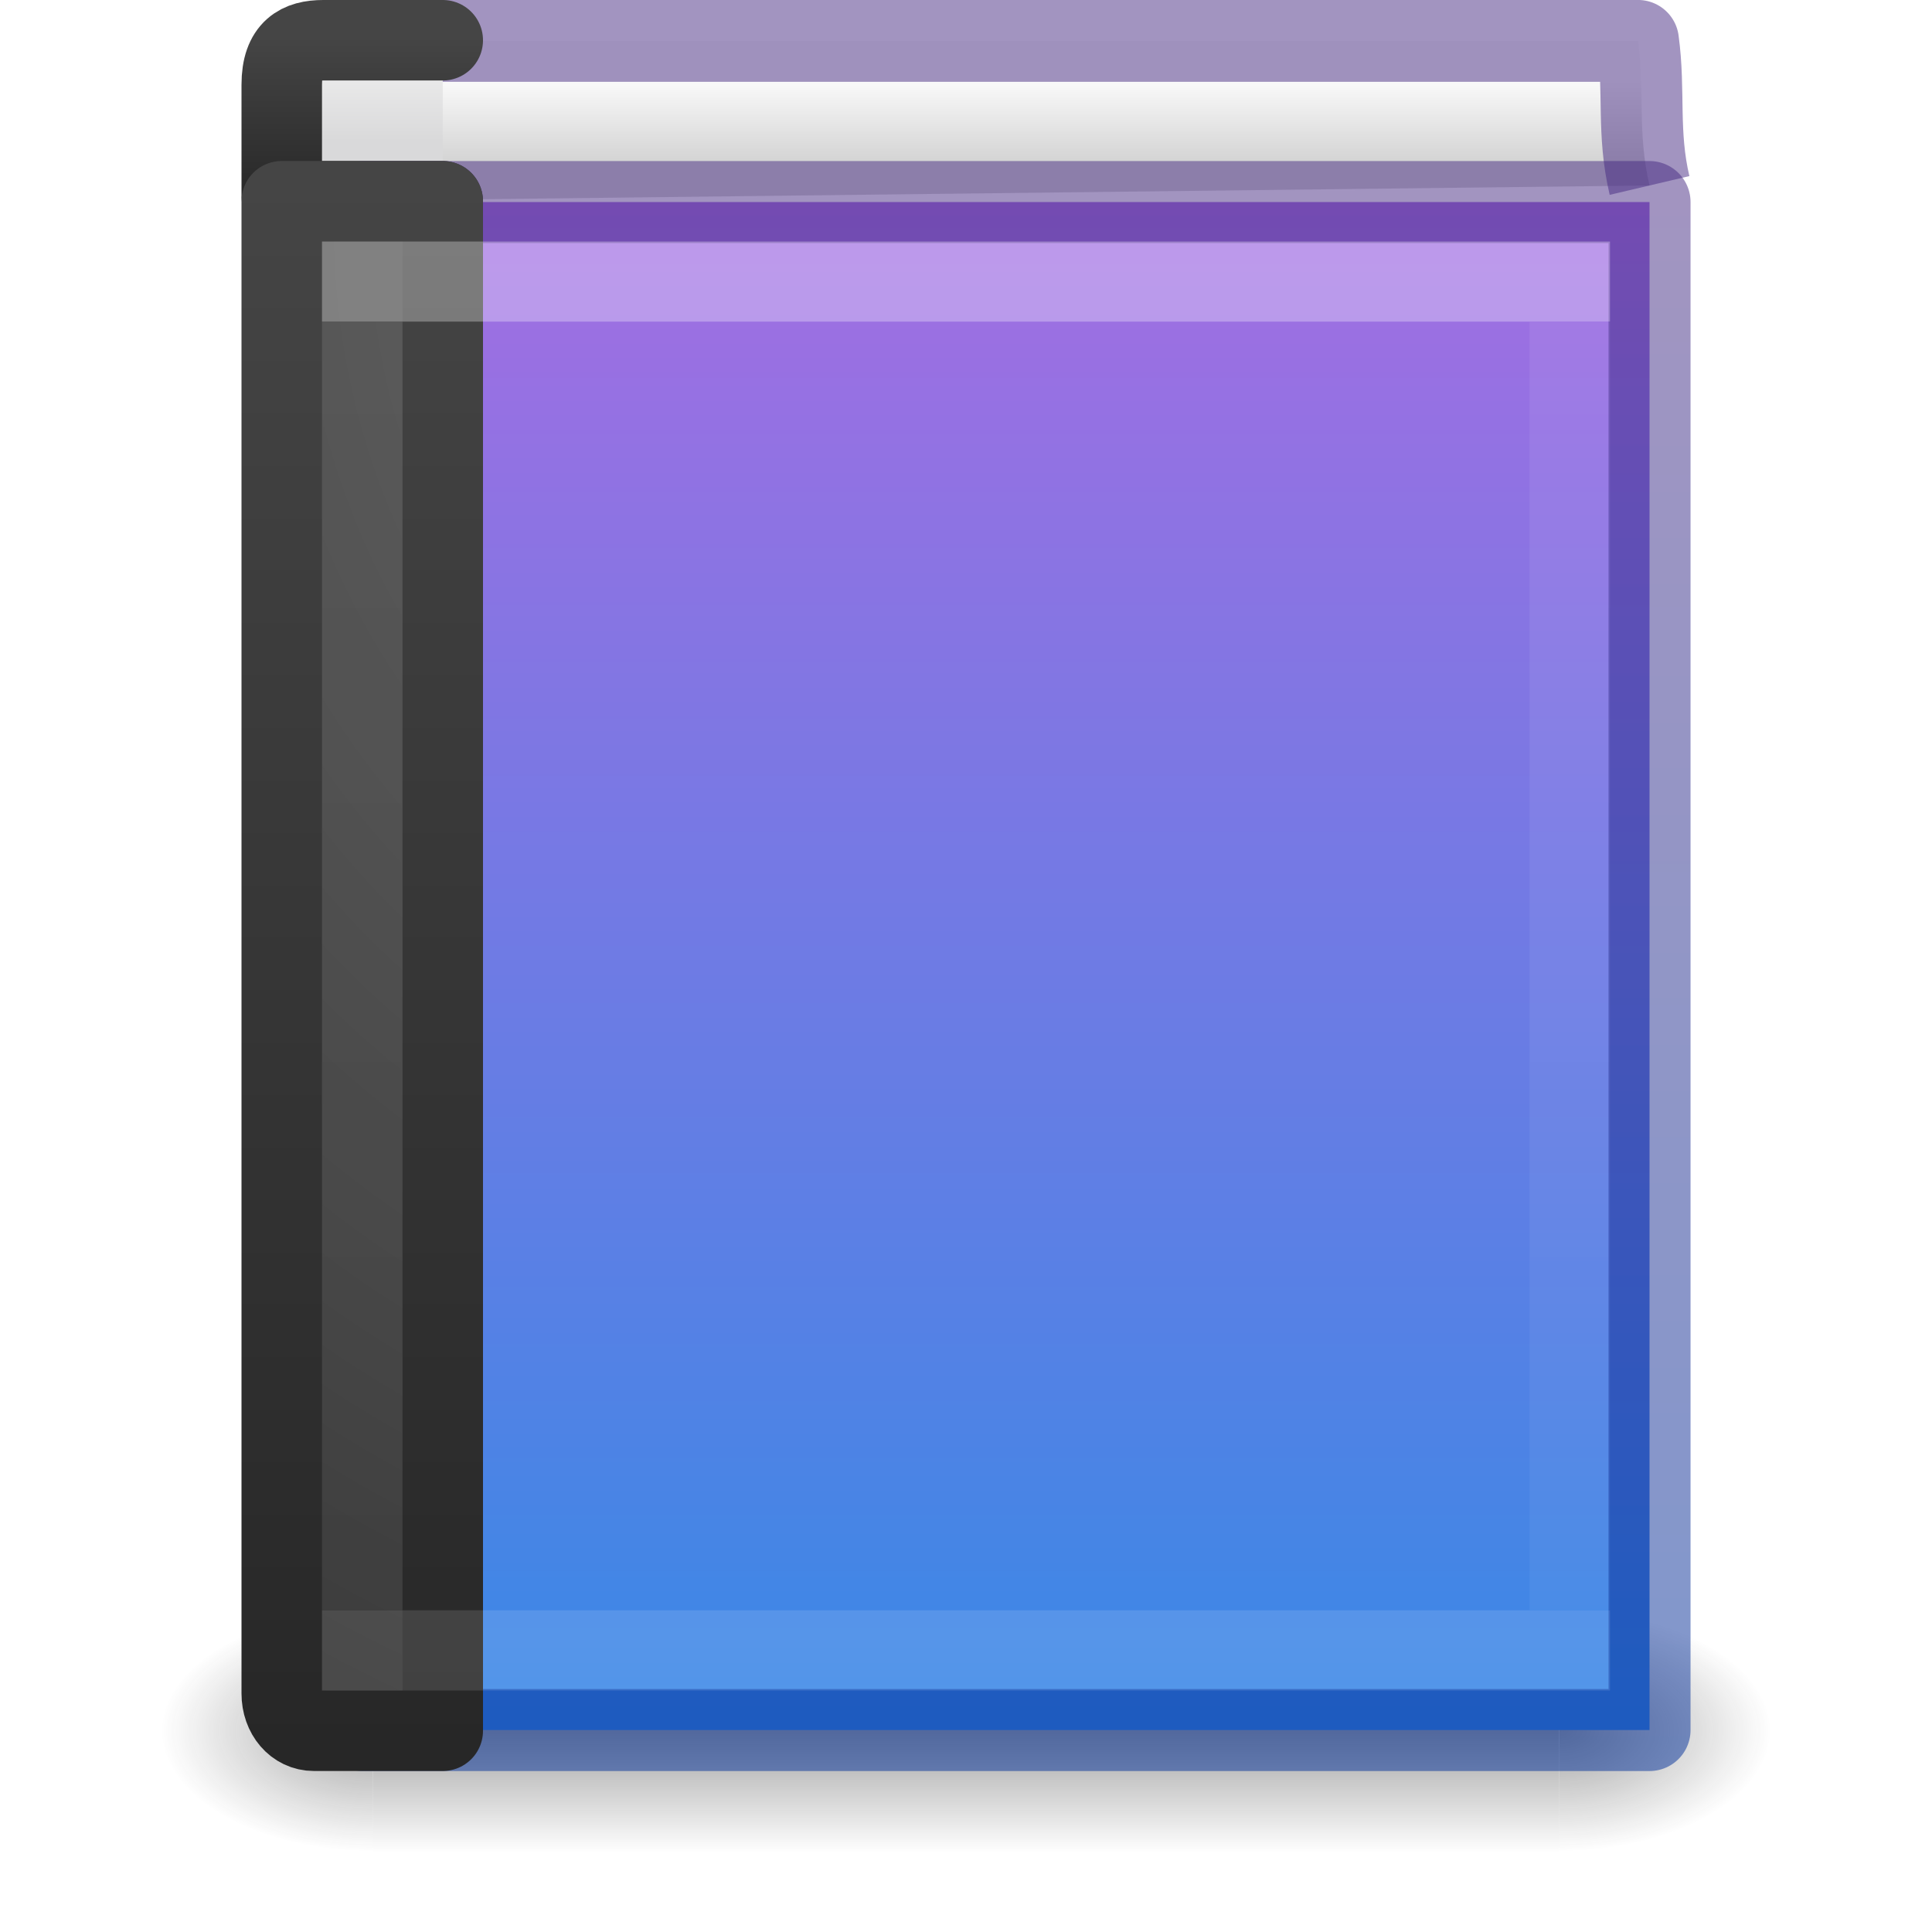
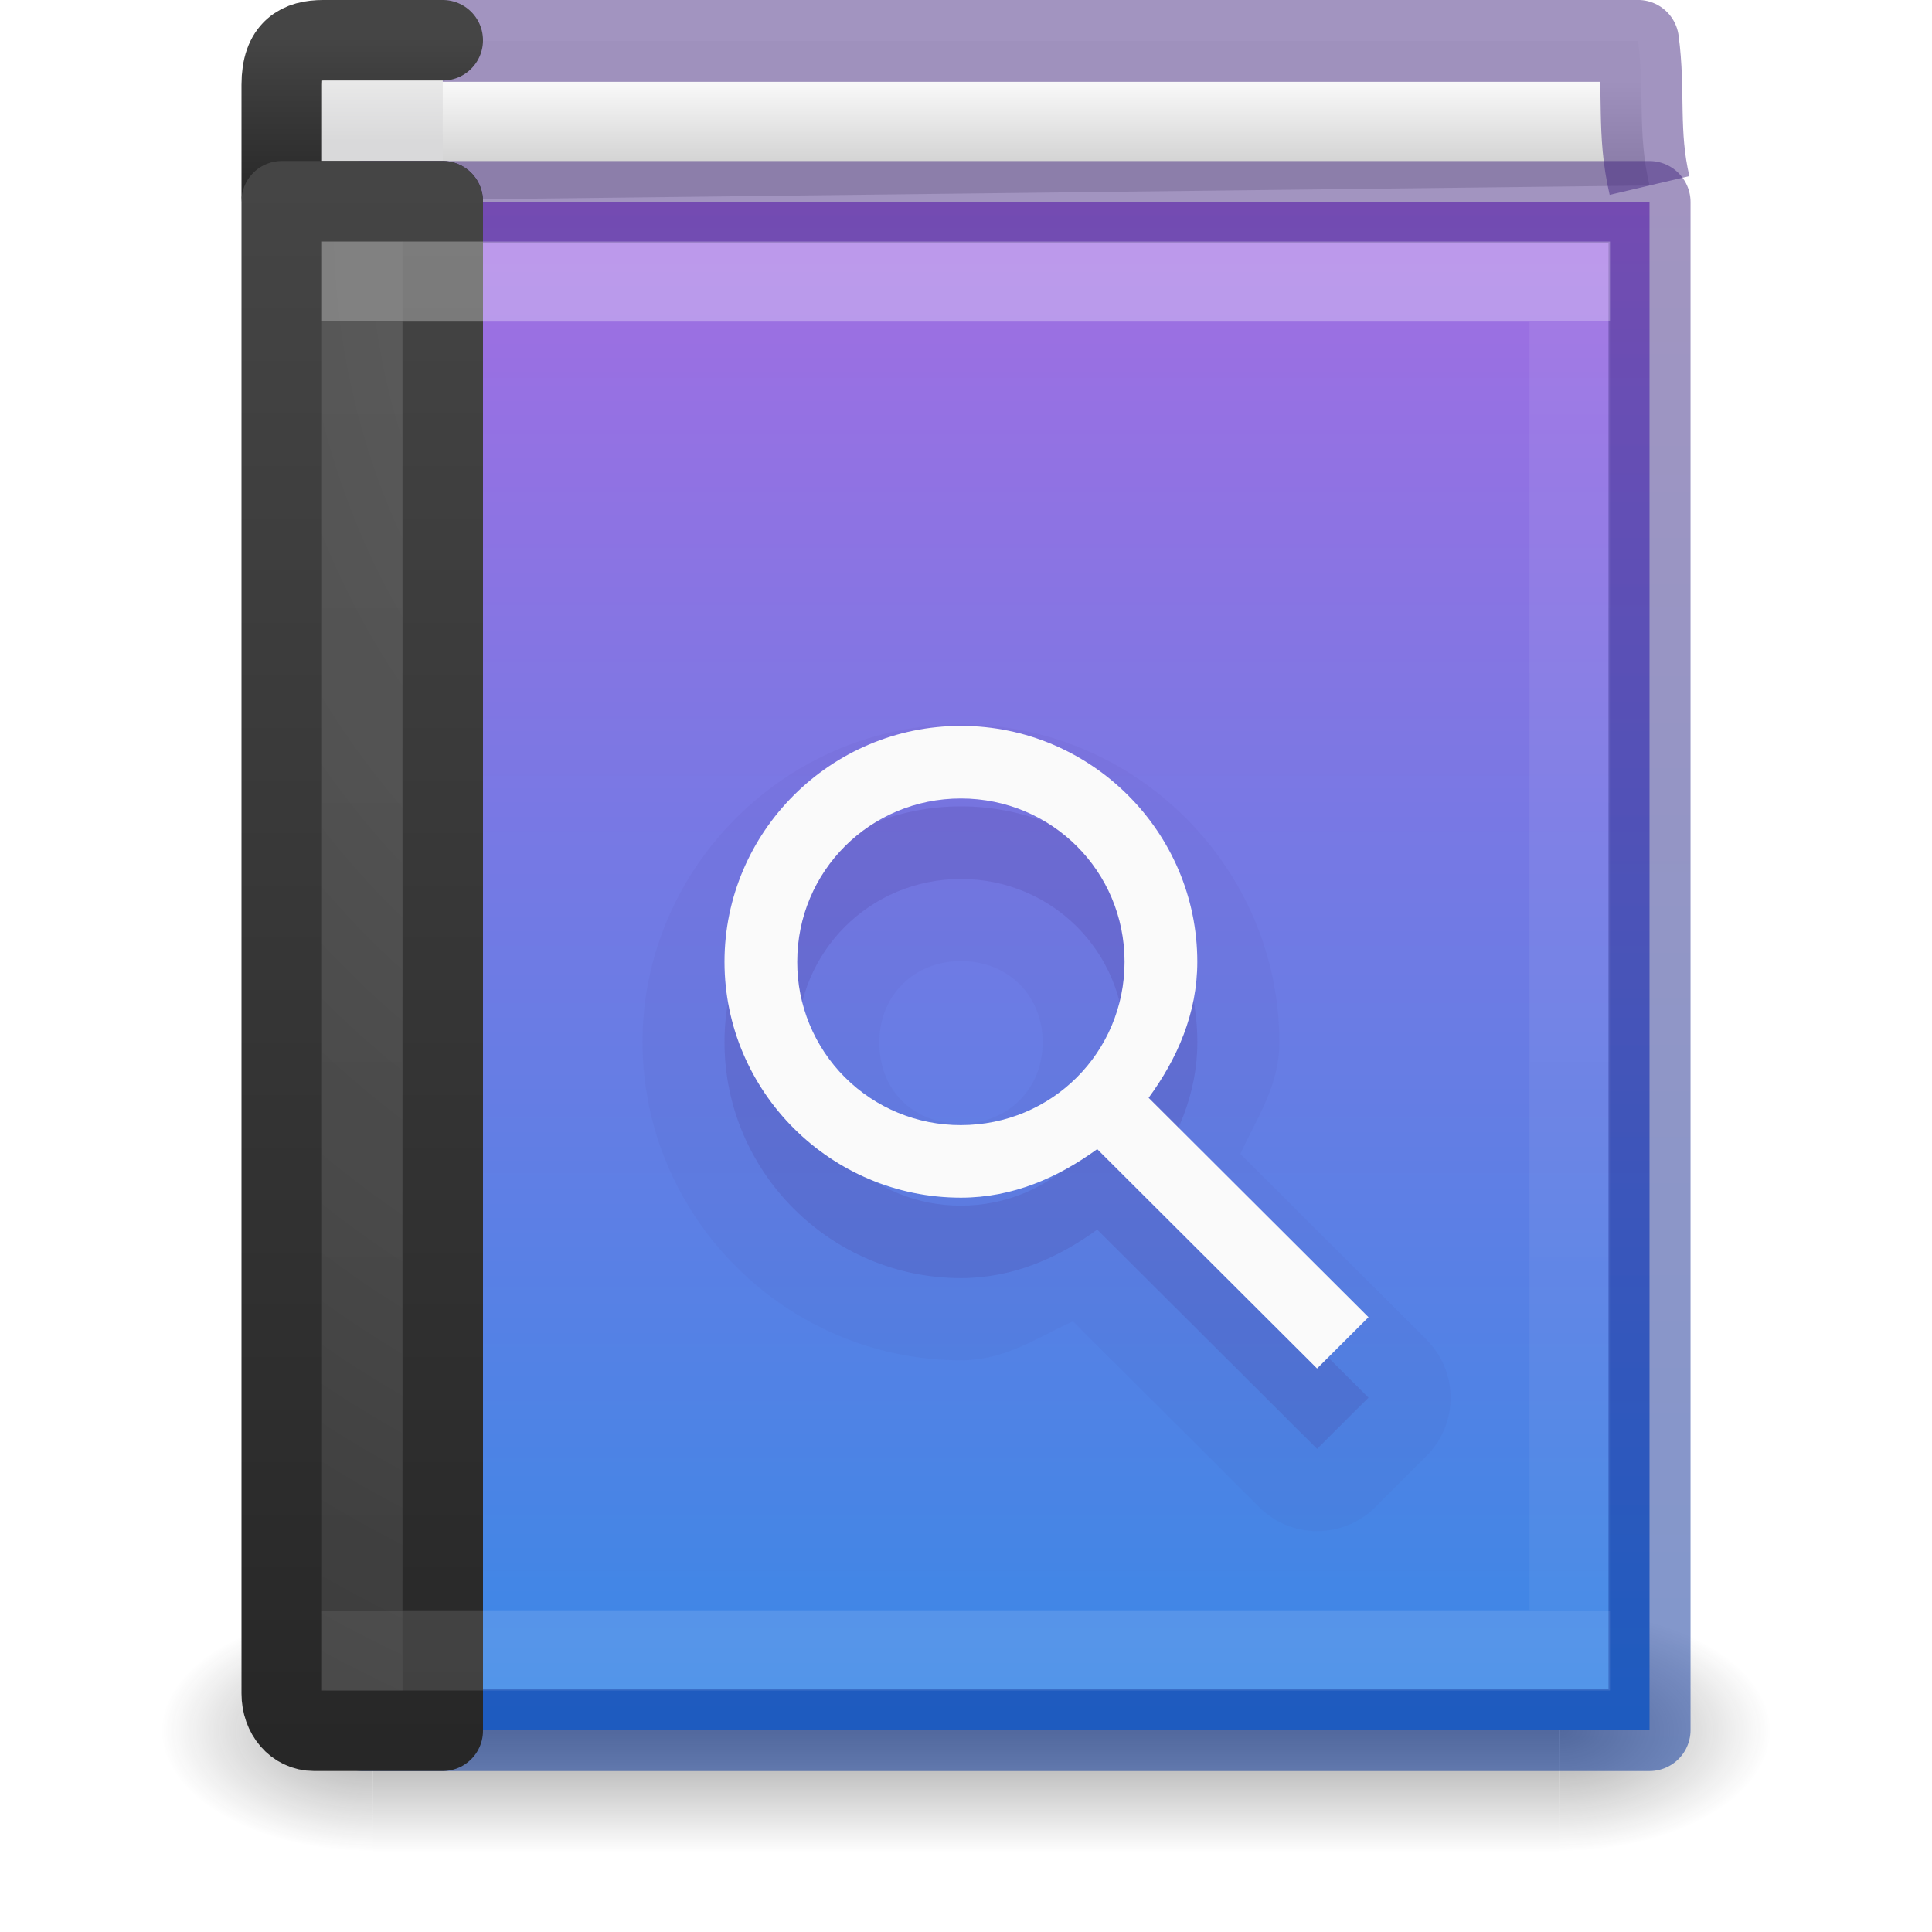
<svg xmlns="http://www.w3.org/2000/svg" xmlns:xlink="http://www.w3.org/1999/xlink" version="1.1" width="24" height="24" id="svg3481">
  <defs id="defs3483">
    <linearGradient x1="24.107" y1="6.589" x2="24.107" y2="41.412" id="linearGradient3072" xlink:href="#linearGradient3100" gradientUnits="userSpaceOnUse" gradientTransform="matrix(0.4054054,0,0,0.4594594,2.270271,0.9726629)" />
    <linearGradient id="linearGradient3100">
      <stop id="stop3102" style="stop-color:#ffffff;stop-opacity:1" offset="0" />
      <stop id="stop3104" style="stop-color:#ffffff;stop-opacity:0.235" offset="0" />
      <stop id="stop3106" style="stop-color:#ffffff;stop-opacity:0.157" offset="1" />
      <stop id="stop3108" style="stop-color:#ffffff;stop-opacity:0.392" offset="1" />
    </linearGradient>
    <radialGradient cx="7.496" cy="8.45" r="20" fx="7.496" fy="8.45" id="radialGradient3075" xlink:href="#linearGradient2867-449-88-871-390-598-476-591-434-148-57-177-641-289-620-227-114-444-680-744-8" gradientUnits="userSpaceOnUse" gradientTransform="matrix(0,1.138534,-0.9889027,-2.0976135e-8,19.65604,-5.750602)" />
    <linearGradient id="linearGradient2867-449-88-871-390-598-476-591-434-148-57-177-641-289-620-227-114-444-680-744-8">
      <stop id="stop5430-8" style="stop-color:#5f5f5f;stop-opacity:1" offset="0" />
      <stop id="stop5432-3" style="stop-color:#4f4f4f;stop-opacity:1" offset="0.262" />
      <stop id="stop5434-1" style="stop-color:#3b3b3b;stop-opacity:1" offset="0.705" />
      <stop id="stop5436-8" style="stop-color:#2b2b2b;stop-opacity:1" offset="1" />
    </linearGradient>
    <linearGradient x1="24" y1="44" x2="24" y2="3.899" id="linearGradient3077" xlink:href="#linearGradient3707-319-631-407-324-616-674-812-821-107-178-392-400-6" gradientUnits="userSpaceOnUse" gradientTransform="matrix(0.4,0,0,0.4871795,1.7,0.3073778)" />
    <linearGradient id="linearGradient3707-319-631-407-324-616-674-812-821-107-178-392-400-6">
      <stop id="stop5440-4" style="stop-color:#272727;stop-opacity:1" offset="0" />
      <stop id="stop5442-3" style="stop-color:#454545;stop-opacity:1" offset="1" />
    </linearGradient>
    <linearGradient x1="10.654" y1="1" x2="10.654" y2="3" id="linearGradient3085" xlink:href="#linearGradient2346" gradientUnits="userSpaceOnUse" gradientTransform="matrix(0.4,0,0,0.5000033,0.9000221,0.2496703)" />
    <linearGradient id="linearGradient2346">
      <stop id="stop2348" style="stop-color:#eeeeee;stop-opacity:1" offset="0" />
      <stop id="stop2350" style="stop-color:#d9d9da;stop-opacity:1" offset="1" />
    </linearGradient>
    <linearGradient x1="24" y1="44" x2="24" y2="3.899" id="linearGradient3087" xlink:href="#linearGradient3707-319-631-407-324-616-674-812-821-107-178-392-400-6-2" gradientUnits="userSpaceOnUse" gradientTransform="matrix(0.4,0,0,0.05128207,1.700127,0.2689156)" />
    <linearGradient id="linearGradient3707-319-631-407-324-616-674-812-821-107-178-392-400-6-2">
      <stop id="stop5440-4-8" style="stop-color:#272727;stop-opacity:1" offset="0" />
      <stop id="stop5442-3-8" style="stop-color:#454545;stop-opacity:1" offset="1" />
    </linearGradient>
    <radialGradient cx="4.993" cy="43.5" r="2.5" fx="4.993" fy="43.5" id="radialGradient3082-993" xlink:href="#linearGradient3688-166-749-49" gradientUnits="userSpaceOnUse" gradientTransform="matrix(2.003784,0,0,1.4,27.98813,-17.4)" />
    <linearGradient id="linearGradient3688-166-749-49">
      <stop id="stop3079" style="stop-color:#181818;stop-opacity:1" offset="0" />
      <stop id="stop3081" style="stop-color:#181818;stop-opacity:0" offset="1" />
    </linearGradient>
    <radialGradient cx="4.993" cy="43.5" r="2.5" fx="4.993" fy="43.5" id="radialGradient3084-992" xlink:href="#linearGradient3688-464-309-276" gradientUnits="userSpaceOnUse" gradientTransform="matrix(2.003784,0,0,1.4,-20.01187,-104.4)" />
    <linearGradient id="linearGradient3688-464-309-276">
      <stop id="stop3085" style="stop-color:#181818;stop-opacity:1" offset="0" />
      <stop id="stop3087" style="stop-color:#181818;stop-opacity:0" offset="1" />
    </linearGradient>
    <linearGradient x1="25.058" y1="47.028" x2="25.058" y2="39.999" id="linearGradient3086-631" xlink:href="#linearGradient3702-501-757-979" gradientUnits="userSpaceOnUse" />
    <linearGradient id="linearGradient3702-501-757-979">
      <stop id="stop3091" style="stop-color:#181818;stop-opacity:0" offset="0" />
      <stop id="stop3093" style="stop-color:#181818;stop-opacity:1" offset="0.5" />
      <stop id="stop3095" style="stop-color:#181818;stop-opacity:0" offset="1" />
    </linearGradient>
    <linearGradient id="linearGradient4323">
      <stop offset="0" style="stop-color:#fafafa;stop-opacity:1" id="stop4325" />
      <stop offset="1" style="stop-color:#d4d4d4;stop-opacity:1" id="stop4327" />
    </linearGradient>
    <linearGradient xlink:href="#linearGradient5558" id="linearGradient4400" gradientUnits="userSpaceOnUse" gradientTransform="translate(-58.84746,-20.42371)" x1="70.632" y1="22.646" x2="70.632" y2="42.413" />
    <linearGradient xlink:href="#linearGradient4323" id="linearGradient4458" gradientUnits="userSpaceOnUse" gradientTransform="matrix(1.348499,0,0,2.041836,-57.56269,-25.94204)" x1="50.844" y1="13.195" x2="50.844" y2="13.685" />
    <linearGradient id="linearGradient5558">
      <stop id="stop5554" offset="0" style="stop-color:#a56de2;stop-opacity:1" />
      <stop id="stop5556" offset="1" style="stop-color:#3689e6;stop-opacity:1" />
    </linearGradient>
    <linearGradient id="linearGradient874">
      <stop id="stop870" offset="0" style="stop-color:#002e99;stop-opacity:1" />
      <stop id="stop872" offset="1" style="stop-color:#452981;stop-opacity:1" />
    </linearGradient>
    <linearGradient gradientUnits="userSpaceOnUse" y2="2.184" x2="16.872" y1="21.852" x1="16.872" id="linearGradient980" xlink:href="#linearGradient874" />
  </defs>
  <g style="display:inline" id="g2036" transform="matrix(0.4999998,0,0,0.3333336,-1.999996e-7,7.33331)">
    <g style="opacity:0.4" id="g3712" transform="matrix(1.052632,0,0,1.285713,-1.263158,-13.42854)">
      <rect style="fill:url(#radialGradient3082-993);fill-opacity:1;stroke:none" id="rect2801" y="40" x="38" height="7" width="5" />
      <rect style="fill:url(#radialGradient3084-992);fill-opacity:1;stroke:none" id="rect3696" transform="scale(-1,-1)" y="-47" x="-10" height="7" width="5" />
      <rect style="fill:url(#linearGradient3086-631);fill-opacity:1;stroke:none" id="rect3700" y="40" x="10" height="7" width="28" />
    </g>
  </g>
  <path style="display:inline;fill:url(#linearGradient4458);fill-opacity:1;stroke:#452981;stroke-width:1.017;stroke-linecap:butt;stroke-linejoin:round;stroke-miterlimit:0;stroke-dasharray:none;stroke-dashoffset:0;stroke-opacity:0.498;color:#000000;clip-rule:nonzero;overflow:visible;visibility:visible;opacity:1;isolation:auto;mix-blend-mode:normal;color-interpolation:sRGB;color-interpolation-filters:linearRGB;solid-color:#000000;solid-opacity:1;fill-rule:nonzero;filter-blend-mode:normal;filter-gaussianBlur-deviation:0;color-rendering:auto;image-rendering:auto;shape-rendering:auto;text-rendering:auto;enable-background:accumulate" id="path2723" d="M 20.491,2.304 C 20.337,1.649 20.433,1.133 20.348,0.508 l -15.839,0 0.093,1.983" />
  <path style="color:#000000;display:inline;overflow:visible;visibility:visible;fill:url(#linearGradient3085);fill-opacity:1;fill-rule:nonzero;stroke:url(#linearGradient3087);stroke-width:1;stroke-linecap:round;stroke-linejoin:round;stroke-miterlimit:4;stroke-dasharray:none;stroke-dashoffset:0;stroke-opacity:1;marker:none;enable-background:accumulate" id="rect5505-21-3-9" d="m 5.5,2.5 -1.6,0 c -0.228,0 -0.4,-0.021 -0.4,-0.049 l 0,-1.398 c 0,-0.444 0.224,-0.553 0.516,-0.553 l 1.484,0" />
  <rect style="display:inline;fill:url(#linearGradient4400);fill-opacity:1;stroke:url(#linearGradient980);stroke-width:1.019;stroke-linecap:round;stroke-linejoin:round;stroke-miterlimit:0;stroke-dasharray:none;stroke-dashoffset:0;stroke-opacity:0.498;color:#000000;clip-rule:nonzero;overflow:visible;visibility:visible;opacity:1;isolation:auto;mix-blend-mode:normal;color-interpolation:sRGB;color-interpolation-filters:linearRGB;solid-color:#000000;solid-opacity:1;fill-rule:nonzero;filter-blend-mode:normal;filter-gaussianBlur-deviation:0;color-rendering:auto;image-rendering:auto;shape-rendering:auto;text-rendering:auto;enable-background:accumulate" id="rect2719" y="2.51" x="4.51" height="18.981" width="15.981" />
  <path style="color:#000000;display:inline;overflow:visible;visibility:visible;fill:url(#radialGradient3075);fill-opacity:1;fill-rule:nonzero;stroke:url(#linearGradient3077);stroke-width:1;stroke-linecap:round;stroke-linejoin:round;stroke-miterlimit:4;stroke-dasharray:none;stroke-dashoffset:0;stroke-opacity:1;marker:none;enable-background:accumulate" id="rect5505-21-3" d="m 5.5,2.5 c 0,0 0,13.212 0,19 l -1.6,0 c -0.228,0 -0.4,-0.201 -0.4,-0.463 l 0,-18.537 z" />
  <rect style="opacity:0.3;fill:none;stroke:url(#linearGradient3072);stroke-width:1;stroke-linecap:round;stroke-linejoin:miter;stroke-miterlimit:4;stroke-dasharray:none;stroke-dashoffset:0;stroke-opacity:1" id="rect6741-0" y="3.5" x="4.5" height="17" width="15" />
+   <path style="color:#000000;font-weight:400;line-height:normal;font-family:sans-serif;text-indent:0;text-align:start;text-decoration:none;text-decoration-line:none;text-decoration-style:solid;text-decoration-color:#000000;text-transform:none;white-space:normal;overflow:visible;opacity:0.05;isolation:auto;mix-blend-mode:normal;fill:#452981;fill-rule:evenodd;stroke-width:0.358" d="m 11.938,8.998 c -2.17,0 -3.957,1.78 -3.957,3.949 0,2.17 1.786,3.951 3.957,3.951 0.551,0 0.944,-0.282 1.391,-0.484 l 2.312,2.307 c 0.398,0.398 1.043,0.399 1.441,0.002 l 0.639,-0.637 c 0.399,-0.398 0.399,-1.045 0,-1.443 l -2.312,-2.309 c 0.202,-0.445 0.484,-0.838 0.484,-1.387 0,-2.169 -1.785,-3.949 -3.955,-3.949 z m 0,2.941 c 0.585,0 1.014,0.429 1.014,1.008 0,0.579 -0.43,1.01 -1.014,1.01 -0.598,0 -1.015,-0.412 -1.014,-1.01 0,-0.579 0.429,-1.008 1.014,-1.008 z" id="path5617-5-5" />
+   <path id="path5617-62" style="color:#000000;font-weight:400;line-height:normal;font-family:sans-serif;text-indent:0;text-align:start;text-decoration:none;text-decoration-line:none;text-decoration-style:solid;text-decoration-color:#000000;text-transform:none;white-space:normal;overflow:visible;isolation:auto;mix-blend-mode:normal;vector-effect:none;fill:#452981;fill-opacity:1;fill-rule:evenodd;stroke-width:0.358;stroke-linecap:butt;stroke-linejoin:miter;stroke-miterlimit:4;stroke-dasharray:none;stroke-dashoffset:0;stroke-opacity:1;opacity:0.15" overflow="visible" font-weight="400" d="m 11.937,10.017 c -1.617,0 -2.937,1.317 -2.937,2.93 0,1.613 1.32,2.93 2.937,2.93 0.643,0 1.209,-0.25 1.693,-0.603 l 2.731,2.725 0.639,-0.637 -2.731,-2.725 c 0.354,-0.484 0.605,-1.048 0.605,-1.69 0,-1.613 -1.32,-2.93 -2.937,-2.93 z m 0,0.902 c 1.128,0 2.033,0.903 2.033,2.029 0,1.126 -0.905,2.029 -2.033,2.029 a 2.026,2.022 0 0 1 -2.033,-2.029 c 0,-1.126 0.905,-2.029 2.033,-2.029 z" />
+   <g style="fill:#fafafa" transform="matrix(0.4517987,0,0,0.45082,-133.7684,122.624)" id="g5619">
+     <path d="m 322.5,-252 c -3.578,0 -6.5,2.922 -6.5,6.5 0,3.578 2.922,6.5 6.5,6.5 1.424,0 2.675,-0.555 3.748,-1.338 l 6.045,6.045 1.414,-1.414 -6.045,-6.045 c 0.783,-1.073 1.338,-2.324 1.338,-3.748 0,-3.578 -2.922,-6.5 -6.5,-6.5 z m 0,2 c 2.497,0 4.5,2.003 4.5,4.5 0,2.497 -2.003,4.5 -4.5,4.5 a 4.485,4.485 0 0 1 -4.5,-4.5 c 0,-2.497 2.003,-4.5 4.5,-4.5 z" font-weight="400" overflow="visible" style="color:#000000;font-weight:400;line-height:normal;font-family:sans-serif;text-indent:0;text-align:start;text-decoration:none;text-decoration-line:none;text-decoration-style:solid;text-decoration-color:#000000;text-transform:none;white-space:normal;overflow:visible;isolation:auto;mix-blend-mode:normal;fill:#fafafa;fill-rule:evenodd" id="path5617" />
+   </g>
</svg>
